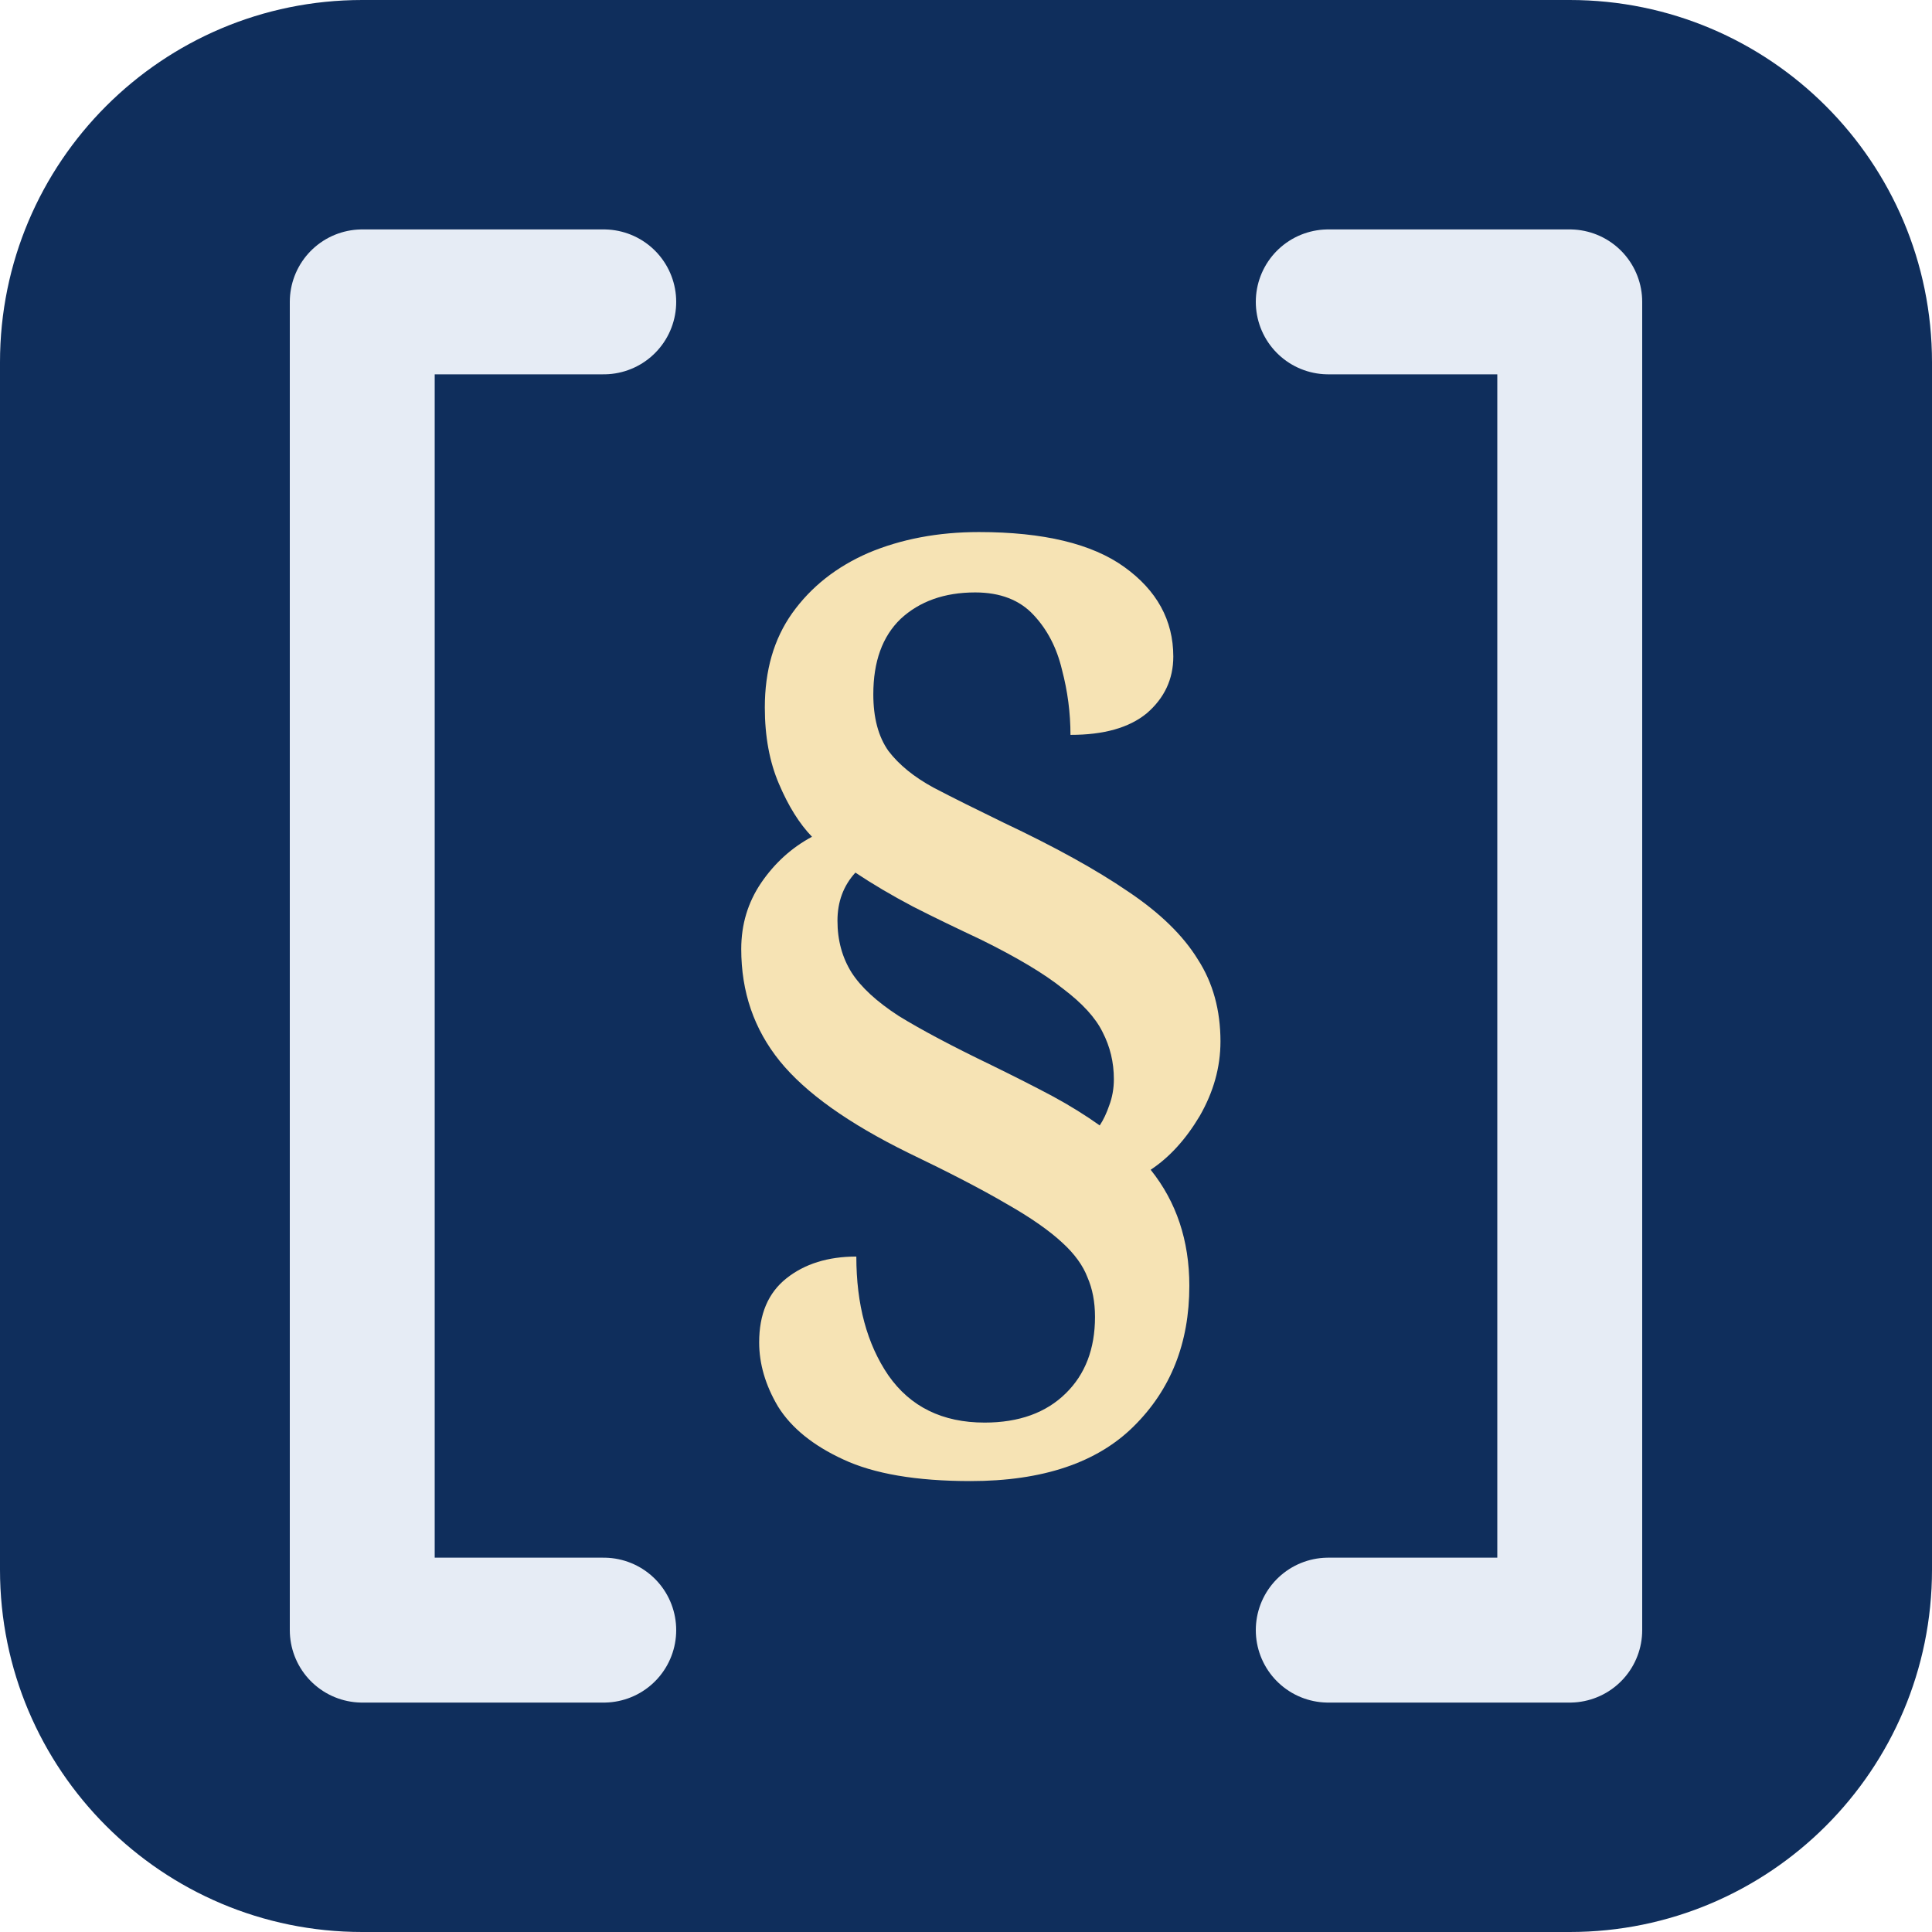
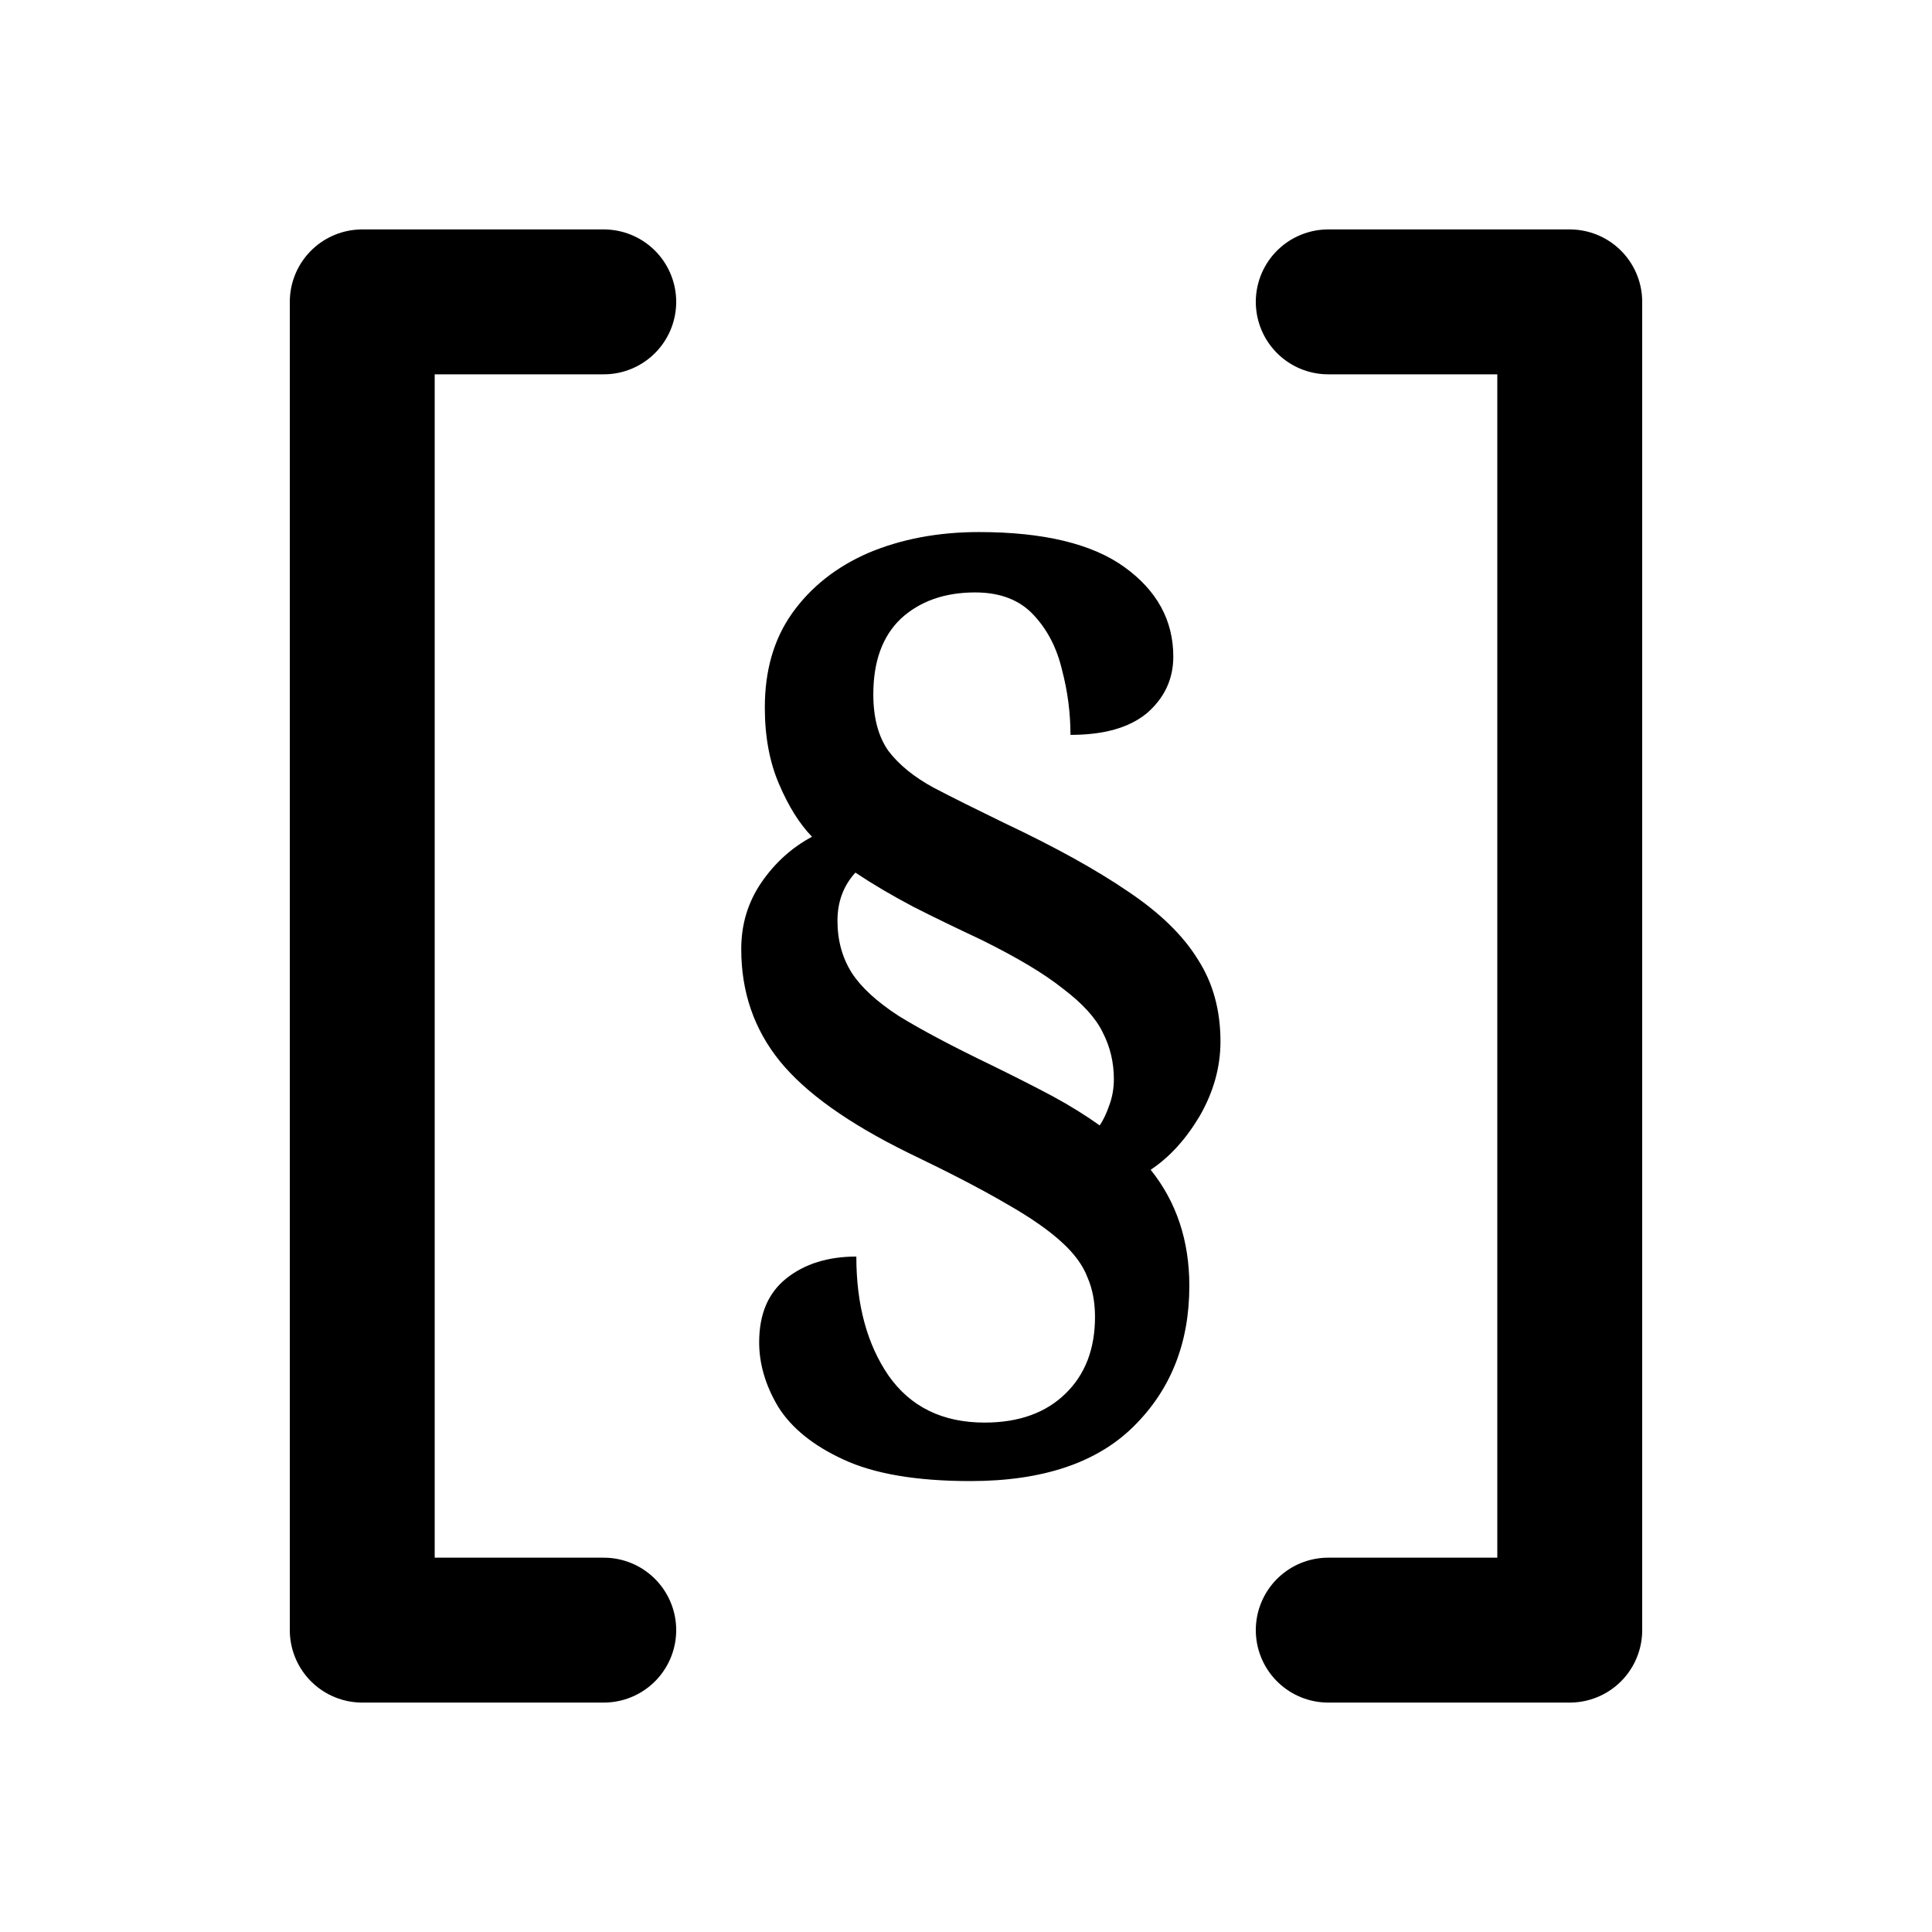
- <svg xmlns="http://www.w3.org/2000/svg" viewBox="0 0 32 32">
-   <rect width="32" height="32" rx="6" fill="#0f2e5c" />
-   <path d="M10 5 L6 5 L6 27 L10 27" fill="none" stroke="#e6ecf5" stroke-width="2.4" stroke-linecap="round" stroke-linejoin="round" />
-   <path d="M22 5 L26 5 L26 27 L22 27" fill="none" stroke="#e6ecf5" stroke-width="2.4" stroke-linecap="round" stroke-linejoin="round" />
-   <text x="16" y="22.5" text-anchor="middle" font-family="Georgia, serif" font-size="18" font-weight="600" fill="#f6e3b4">§</text>
+ <svg xmlns="http://www.w3.org/2000/svg" width="28" height="28" viewBox="0 0 32 32" fill="none" aria-hidden="true" focusable="false">
+   <path d="M10 5 L6 5 L6 27 L10 27" stroke="currentColor" stroke-width="2.4" stroke-linecap="round" stroke-linejoin="round" />
+   <path d="M22 5 L26 5 L26 27 L22 27" stroke="currentColor" stroke-width="2.4" stroke-linecap="round" stroke-linejoin="round" />
+   <text x="16" y="22.5" text-anchor="middle" font-family="Georgia, 'Source Serif 4', 'Source Serif Pro', serif" font-size="18" font-weight="600" fill="currentColor">§</text>
</svg>
